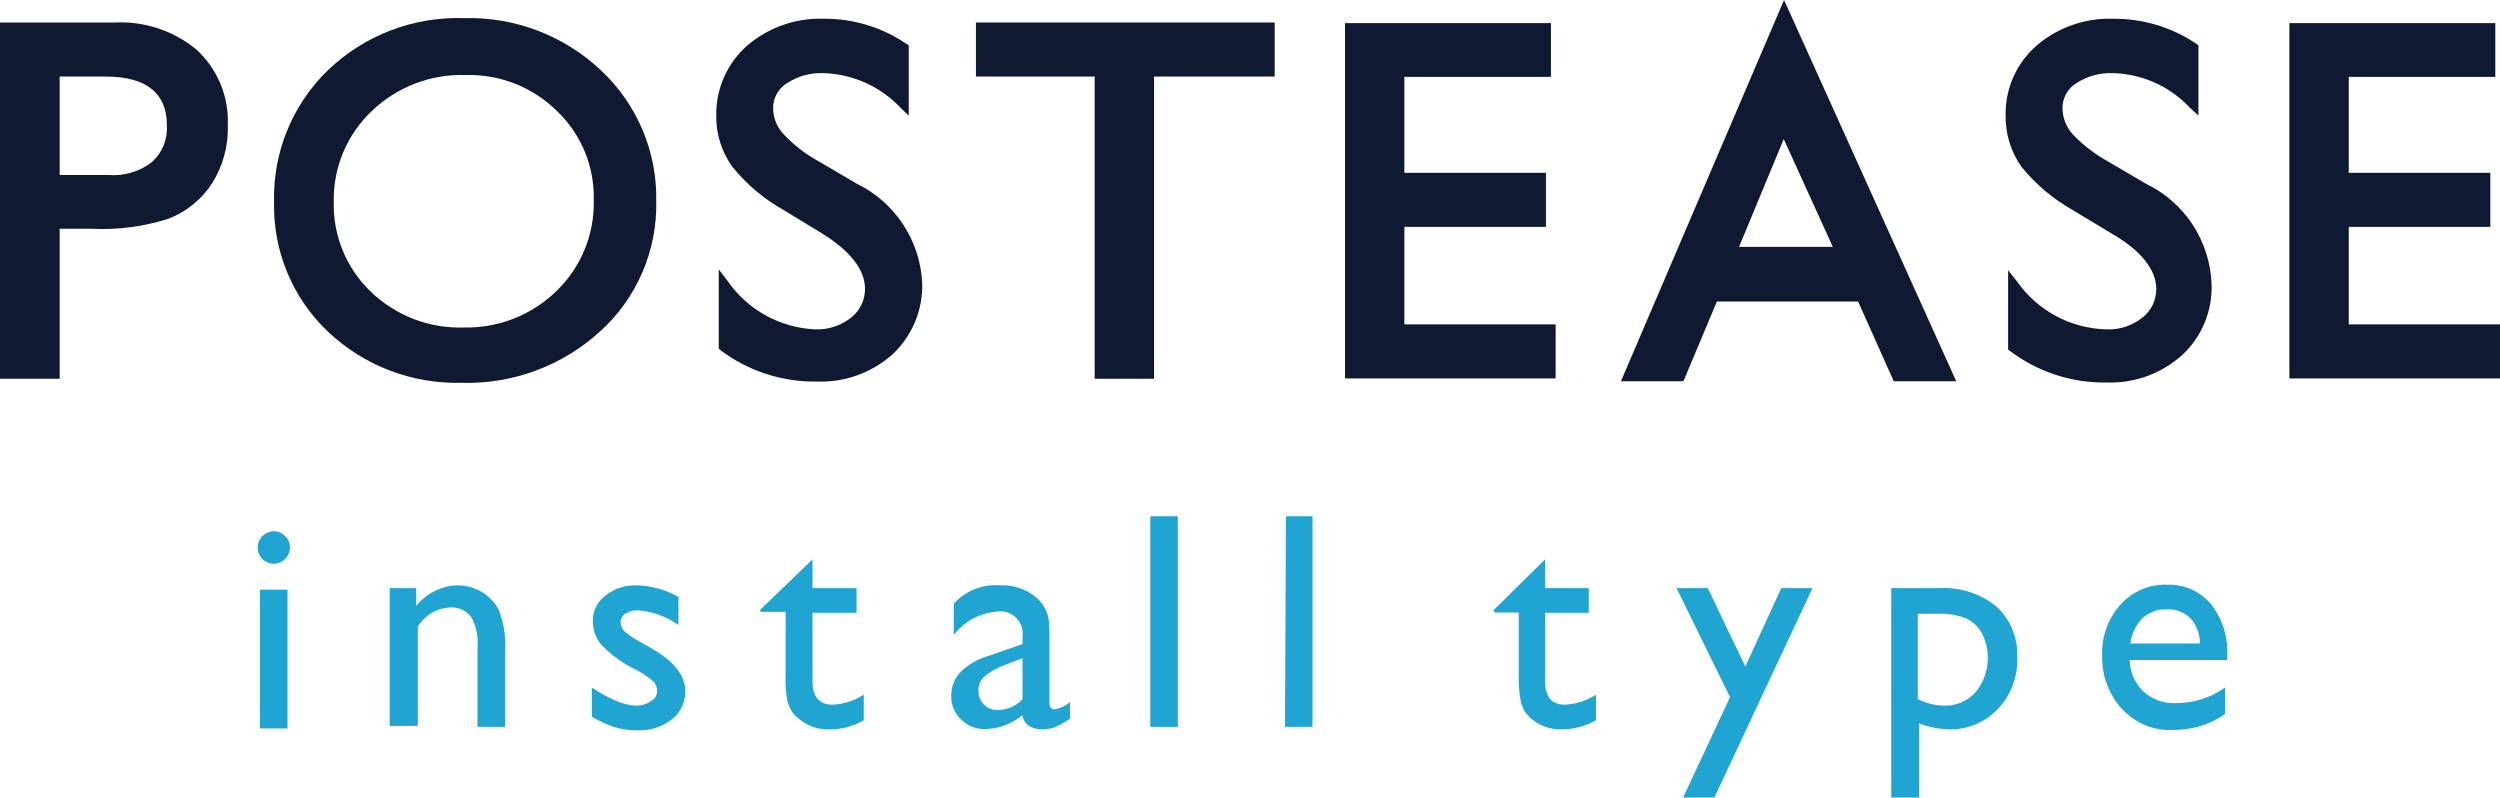
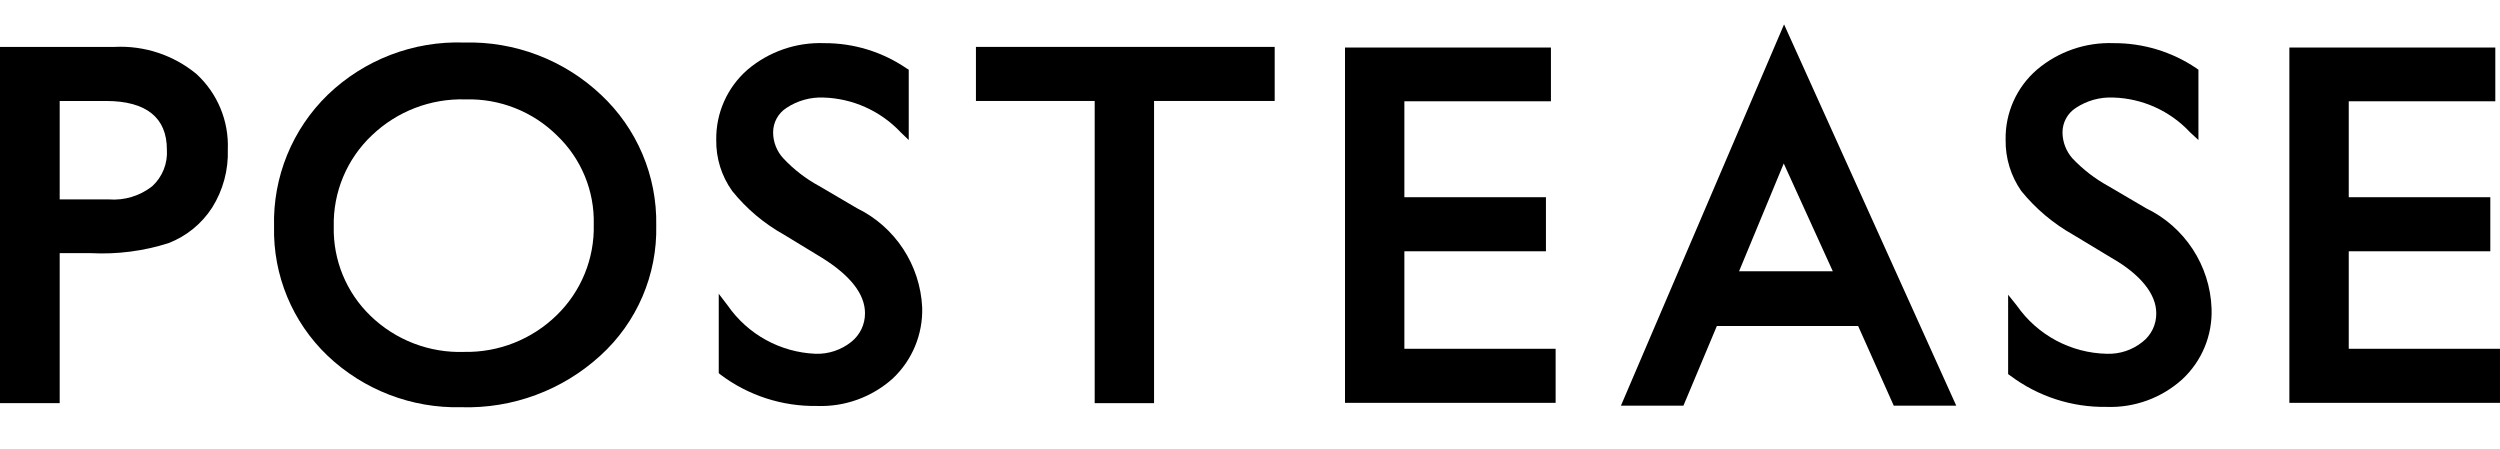
- <svg xmlns="http://www.w3.org/2000/svg" viewBox="0 0 80 25.52">
-   <defs>
-     <style>.cls-1{fill:#0f1932;}.cls-2{fill:#20a5d2;}</style>
-   </defs>
-   <g id="レイヤー_2" data-name="レイヤー 2">
+ <svg xmlns="http://www.w3.org/2000/svg" version="1.1" id="レイヤー_1" x="0px" y="0px" width="841.891px" height="151px" viewBox="0 155.14 841.891 151" enable-background="new 0 155.14 841.891 151" xml:space="preserve">
+   <g id="レイヤー_2">
    <g id="RGB">
-       <path class="cls-1" d="M3.67.72H0v11.4H1.91V7.32h1A7,7,0,0,0,5.39,7a2.91,2.91,0,0,0,1.4-1.14A3.29,3.29,0,0,0,7.29,4a3.11,3.11,0,0,0-1-2.41A3.81,3.81,0,0,0,3.67.72Zm1.2,4.46a2,2,0,0,1-1.39.42H1.91V2.45H3.39C4.7,2.45,5.34,3,5.34,4A1.46,1.46,0,0,1,4.87,5.18Z" />
-       <path class="cls-1" d="M19.23,2.25A6.14,6.14,0,0,0,14.85.58a6,6,0,0,0-4.36,1.67A5.67,5.67,0,0,0,8.77,6.47a5.54,5.54,0,0,0,1.71,4.13,6,6,0,0,0,4.28,1.65,6.31,6.31,0,0,0,4.45-1.65A5.46,5.46,0,0,0,21,6.43,5.58,5.58,0,0,0,19.23,2.25Zm-4.37,8.23a4.11,4.11,0,0,1-3-1.15,3.85,3.85,0,0,1-1.18-2.86A3.9,3.9,0,0,1,11.9,3.55a4.15,4.15,0,0,1,3-1.15,4,4,0,0,1,2.93,1.16A3.8,3.8,0,0,1,19,6.4a3.91,3.91,0,0,1-1.19,2.91A4.12,4.12,0,0,1,14.86,10.48Z" />
-       <path class="cls-1" d="M27.42,5.88l-1.21-.71a4.5,4.5,0,0,1-1.14-.88,1.22,1.22,0,0,1-.33-.83.93.93,0,0,1,.43-.79,2,2,0,0,1,1.18-.33,3.54,3.54,0,0,1,2.47,1.11l.26.25V1.45L29,1.4A4.63,4.63,0,0,0,26.38.6a3.59,3.59,0,0,0-2.46.85,2.92,2.92,0,0,0-1,2.24,2.73,2.73,0,0,0,.51,1.64,5.67,5.67,0,0,0,1.66,1.4l1.2.73c.92.57,1.39,1.17,1.39,1.78a1.16,1.16,0,0,1-.44.92,1.74,1.74,0,0,1-1.14.38A3.6,3.6,0,0,1,23.29,9L23,8.62v2.54l.06.05a5,5,0,0,0,3.08,1,3.44,3.44,0,0,0,2.43-.88,3,3,0,0,0,.94-2.27A3.73,3.73,0,0,0,27.42,5.88Z" />
-       <polygon class="cls-1" points="31.23 2.45 35.03 2.45 35.03 12.12 36.93 12.12 36.93 2.45 40.79 2.45 40.79 0.72 31.23 0.72 31.23 2.45" />
-       <polygon class="cls-1" points="44.94 7.26 49.47 7.26 49.47 5.53 44.94 5.53 44.94 2.46 49.63 2.46 49.63 0.74 43.04 0.74 43.04 12.11 49.78 12.11 49.78 10.38 44.94 10.38 44.94 7.26" />
-       <path class="cls-1" d="M57.09,0,51.87,12.2l2,0,1.07-2.55h4.52l1.14,2.55h2Zm1.56,7.9h-3l1.43-3.45Z" />
-       <path class="cls-1" d="M68.67,5.88l-1.21-.71a4.7,4.7,0,0,1-1.14-.88A1.27,1.27,0,0,1,66,3.46a.93.93,0,0,1,.43-.79,2,2,0,0,1,1.19-.33,3.5,3.5,0,0,1,2.46,1.11l.27.25V1.45l-.07-.05A4.68,4.68,0,0,0,67.64.6a3.59,3.59,0,0,0-2.46.85,2.89,2.89,0,0,0-1,2.24,2.79,2.79,0,0,0,.5,1.64,5.8,5.8,0,0,0,1.66,1.4l1.21.73C68.5,8,69,8.63,69,9.24a1.14,1.14,0,0,1-.44.92,1.72,1.72,0,0,1-1.14.38A3.6,3.6,0,0,1,64.54,9l-.28-.35v2.54l.07.05a5,5,0,0,0,3.08,1,3.43,3.43,0,0,0,2.42-.88,2.94,2.94,0,0,0,.94-2.27A3.71,3.71,0,0,0,68.67,5.88Z" />
-       <polygon class="cls-1" points="75.16 10.38 75.16 7.26 79.69 7.26 79.69 5.53 75.16 5.53 75.16 2.46 79.85 2.46 79.85 0.74 73.26 0.74 73.26 12.11 80 12.11 80 10.38 75.16 10.38" />
-       <path class="cls-2" d="M8.75,17a.5.5,0,0,1,.37.15.49.49,0,0,1,.16.37.53.53,0,0,1-.53.52.52.52,0,0,1-.36-.88A.54.54,0,0,1,8.75,17Zm-.43,1.87H9.2v4.44H8.32Z" />
-       <path class="cls-2" d="M13.32,18.82v.57a1.75,1.75,0,0,1,1.33-.66,1.53,1.53,0,0,1,.78.22,1.4,1.4,0,0,1,.54.59,2.84,2.84,0,0,1,.19,1.18v2.54h-.88V20.73a1.7,1.7,0,0,0-.21-1,.79.79,0,0,0-.7-.29,1.25,1.25,0,0,0-1,.62v3.17h-.9V18.82Z" />
-       <path class="cls-2" d="M18.94,22.94V22a4.39,4.39,0,0,0,.76.42,1.74,1.74,0,0,0,.66.16.82.82,0,0,0,.47-.14.38.38,0,0,0,.2-.32.44.44,0,0,0-.13-.32,2.91,2.91,0,0,0-.55-.37,3.77,3.77,0,0,1-1.12-.81,1.16,1.16,0,0,1-.26-.73,1,1,0,0,1,.4-.83,1.54,1.54,0,0,1,1-.33,2.89,2.89,0,0,1,1.34.37V20a2.62,2.62,0,0,0-1.28-.47.71.71,0,0,0-.41.1.34.34,0,0,0-.16.29.44.44,0,0,0,.14.3,3.05,3.05,0,0,0,.5.33l.32.18c.74.42,1.11.88,1.11,1.39a1.13,1.13,0,0,1-.43.9,1.69,1.69,0,0,1-1.1.35,2.48,2.48,0,0,1-.7-.09A4.15,4.15,0,0,1,18.94,22.94Z" />
-       <path class="cls-2" d="M24.31,19.53,26,17.9v.92h1.41v.79H26v2.17c0,.51.21.77.64.77a2,2,0,0,0,1-.32v.82a2.18,2.18,0,0,1-1.1.29,1.43,1.43,0,0,1-1-.36.9.9,0,0,1-.21-.23,1.27,1.27,0,0,1-.14-.35,3.88,3.88,0,0,1-.05-.82v-2h-.78Z" />
-       <path class="cls-2" d="M33.58,20.59v1.89c0,.15.06.22.16.22a1.06,1.06,0,0,0,.5-.23V23a3.25,3.25,0,0,1-.48.27,1.27,1.27,0,0,1-.38.07c-.38,0-.6-.15-.67-.45a1.91,1.91,0,0,1-1.19.44,1.06,1.06,0,0,1-.77-.31,1,1,0,0,1-.31-.77,1.08,1.08,0,0,1,.3-.75A2.06,2.06,0,0,1,31.6,21l1.12-.39v-.24a.71.71,0,0,0-.8-.8,1.92,1.92,0,0,0-1.4.75v-1A1.8,1.8,0,0,1,32,18.73a1.68,1.68,0,0,1,1.15.38,1.24,1.24,0,0,1,.27.32,1.28,1.28,0,0,1,.14.4A6.19,6.19,0,0,1,33.58,20.59Zm-.86,1.79V21.06l-.59.23a1.93,1.93,0,0,0-.63.36.58.58,0,0,0-.19.45.61.61,0,0,0,.18.45.6.6,0,0,0,.45.17A1.1,1.1,0,0,0,32.72,22.38Z" />
-       <path class="cls-2" d="M36.81,16.52h.88v6.74h-.88Z" />
-       <path class="cls-2" d="M41.15,16.52H42v6.74h-.88Z" />
-       <path class="cls-2" d="M47.79,19.53l1.65-1.63v.92h1.4v.79h-1.4v2.17c0,.51.21.77.63.77a2,2,0,0,0,1-.32v.82a2.23,2.23,0,0,1-1.1.29A1.45,1.45,0,0,1,49,23a1.51,1.51,0,0,1-.21-.23,1.28,1.28,0,0,1-.13-.35,3.69,3.69,0,0,1-.06-.82v-2h-.77Z" />
-       <path class="cls-2" d="M57,18.82h1l-3.14,6.7h-1l1.5-3.21-1.71-3.49h1l1.2,2.51Z" />
-       <path class="cls-2" d="M60.52,25.52v-6.7h1.53a2.68,2.68,0,0,1,1.84.59,2.08,2.08,0,0,1,.66,1.64,2.26,2.26,0,0,1-.62,1.64,2.1,2.1,0,0,1-1.58.65,3,3,0,0,1-.94-.19v2.37ZM62,19.64h-.63v2.73a1.84,1.84,0,0,0,.85.21,1.29,1.29,0,0,0,1-.43,1.74,1.74,0,0,0,.21-1.87,1.15,1.15,0,0,0-.51-.49A2.24,2.24,0,0,0,62,19.64Z" />
-       <path class="cls-2" d="M71.27,21.12H68.15a1.45,1.45,0,0,0,.43,1,1.41,1.41,0,0,0,1,.38A2.67,2.67,0,0,0,71.2,22v.85a2.73,2.73,0,0,1-.81.39,3.18,3.18,0,0,1-.93.12A2,2,0,0,1,68.27,23a2.13,2.13,0,0,1-.72-.82A2.37,2.37,0,0,1,67.27,21a2.33,2.33,0,0,1,.58-1.65,1.93,1.93,0,0,1,1.49-.64,1.76,1.76,0,0,1,1.41.62A2.46,2.46,0,0,1,71.27,21Zm-3.1-.53H70.4a1.2,1.2,0,0,0-.31-.81,1,1,0,0,0-.75-.28,1.08,1.08,0,0,0-.78.28A1.41,1.41,0,0,0,68.17,20.59Z" />
+       <path d="M38.622,170.935H0v119.97h20.1v-50.514h10.523c8.831,0.453,17.672-0.688,26.099-3.367    c6.059-2.336,11.218-6.537,14.733-11.997c3.667-5.854,5.499-12.671,5.262-19.574c0.379-9.588-3.468-18.858-10.524-25.361    C58.47,173.7,48.634,170.433,38.622,170.935z M51.25,217.871c-4.149,3.254-9.37,4.831-14.628,4.42H20.1v-33.148h15.575    c13.785,0,20.521,5.788,20.521,16.312C56.529,210.131,54.707,214.704,51.25,217.871z" />
+       <path d="M202.369,187.037c-12.437-11.724-29.01-18.043-46.094-17.574c-17.04-0.576-33.589,5.763-45.884,17.574    c-11.979,11.62-18.543,27.728-18.101,44.41c-0.371,16.371,6.159,32.145,17.996,43.462c12.121,11.525,28.319,17.771,45.041,17.364    c17.273,0.525,34.073-5.702,46.83-17.364c12.349-11.202,19.222-27.215,18.837-43.884    C221.302,214.385,214.531,198.398,202.369,187.037z M156.381,273.646c-11.729,0.417-23.125-3.951-31.57-12.104    c-8.166-7.854-12.669-18.77-12.418-30.097c-0.255-11.598,4.409-22.761,12.839-30.729c8.473-8.108,19.85-12.471,31.57-12.103    c11.516-0.321,22.66,4.091,30.835,12.208c8.127,7.786,12.597,18.636,12.313,29.887c0.294,11.512-4.248,22.618-12.523,30.624    C179.136,269.419,167.958,273.852,156.381,273.646z" />
+       <path d="M288.557,225.238l-12.732-7.473c-4.471-2.424-8.521-5.551-11.997-9.262c-2.221-2.366-3.461-5.487-3.474-8.733    c-0.021-3.364,1.688-6.505,4.525-8.313c3.674-2.429,8.018-3.643,12.418-3.473c9.87,0.295,19.22,4.496,25.993,11.681l2.735,2.632    v-23.679l-0.842-0.526c-8.131-5.521-17.743-8.458-27.572-8.419c-9.443-0.36-18.682,2.83-25.888,8.945    c-6.799,5.932-10.646,14.552-10.523,23.573c-0.114,6.181,1.769,12.231,5.366,17.259c4.819,5.99,10.752,10.993,17.471,14.732    l12.628,7.683c9.682,5.998,14.628,12.313,14.628,18.732c0.034,3.769-1.675,7.342-4.63,9.682c-3.397,2.715-7.65,4.133-11.997,3.999    c-11.852-0.477-22.795-6.474-29.571-16.207l-3.052-3.999v26.73l0.631,0.525c9.338,7.006,20.74,10.708,32.413,10.523    c9.402,0.354,18.576-2.969,25.571-9.262c6.558-6.186,10.156-14.879,9.894-23.889C309.89,244.366,301.456,231.533,288.557,225.238z    " />
+       <polygon points="328.653,189.141 368.642,189.141 368.642,290.905 388.637,290.905 388.637,189.141 429.259,189.141     429.259,170.935 328.653,170.935   " />
+       <polygon points="472.931,239.76 520.603,239.76 520.603,221.554 472.931,221.554 472.931,189.247 522.287,189.247     522.287,171.146 452.937,171.146 452.937,290.8 523.865,290.8 523.865,272.594 472.931,272.594   " />
+       <path d="M600.794,163.359L545.86,291.747h21.048l11.26-26.835h47.567l11.996,26.835h21.048L600.794,163.359z M617.211,246.495    H585.64l15.049-36.306L617.211,246.495z" />
+       <path d="M722.656,225.238l-12.732-7.473c-4.451-2.452-8.497-5.575-11.997-9.262c-2.14-2.409-3.335-5.512-3.367-8.733    c-0.021-3.364,1.688-6.505,4.525-8.313c3.702-2.449,8.087-3.665,12.521-3.473c9.845,0.276,19.168,4.482,25.889,11.681l2.842,2.632    v-23.679l-0.736-0.526c-8.205-5.532-17.886-8.468-27.782-8.419c-9.444-0.36-18.682,2.83-25.889,8.945    c-6.834,5.905-10.689,14.543-10.523,23.573c-0.101,6.162,1.74,12.2,5.263,17.259c4.844,5.967,10.771,10.966,17.47,14.732    l12.732,7.683c9.997,5.683,15.26,12.313,15.26,18.732c0.066,3.774-1.648,7.362-4.631,9.682c-3.389,2.73-7.646,4.151-11.997,3.999    c-12.111-0.246-23.378-6.271-30.308-16.207l-2.947-3.683v26.729l0.737,0.526c9.337,7.006,20.74,10.708,32.412,10.522    c9.37,0.338,18.503-2.982,25.468-9.261c6.626-6.138,10.239-14.863,9.893-23.889C744.235,244.528,735.725,231.52,722.656,225.238z" />
+       <polygon points="790.955,272.594 790.955,239.76 838.628,239.76 838.628,221.554 790.955,221.554 790.955,189.247     840.311,189.247 840.311,171.146 770.961,171.146 770.961,290.8 841.89,290.8 841.89,272.594   " />
    </g>
  </g>
</svg>
